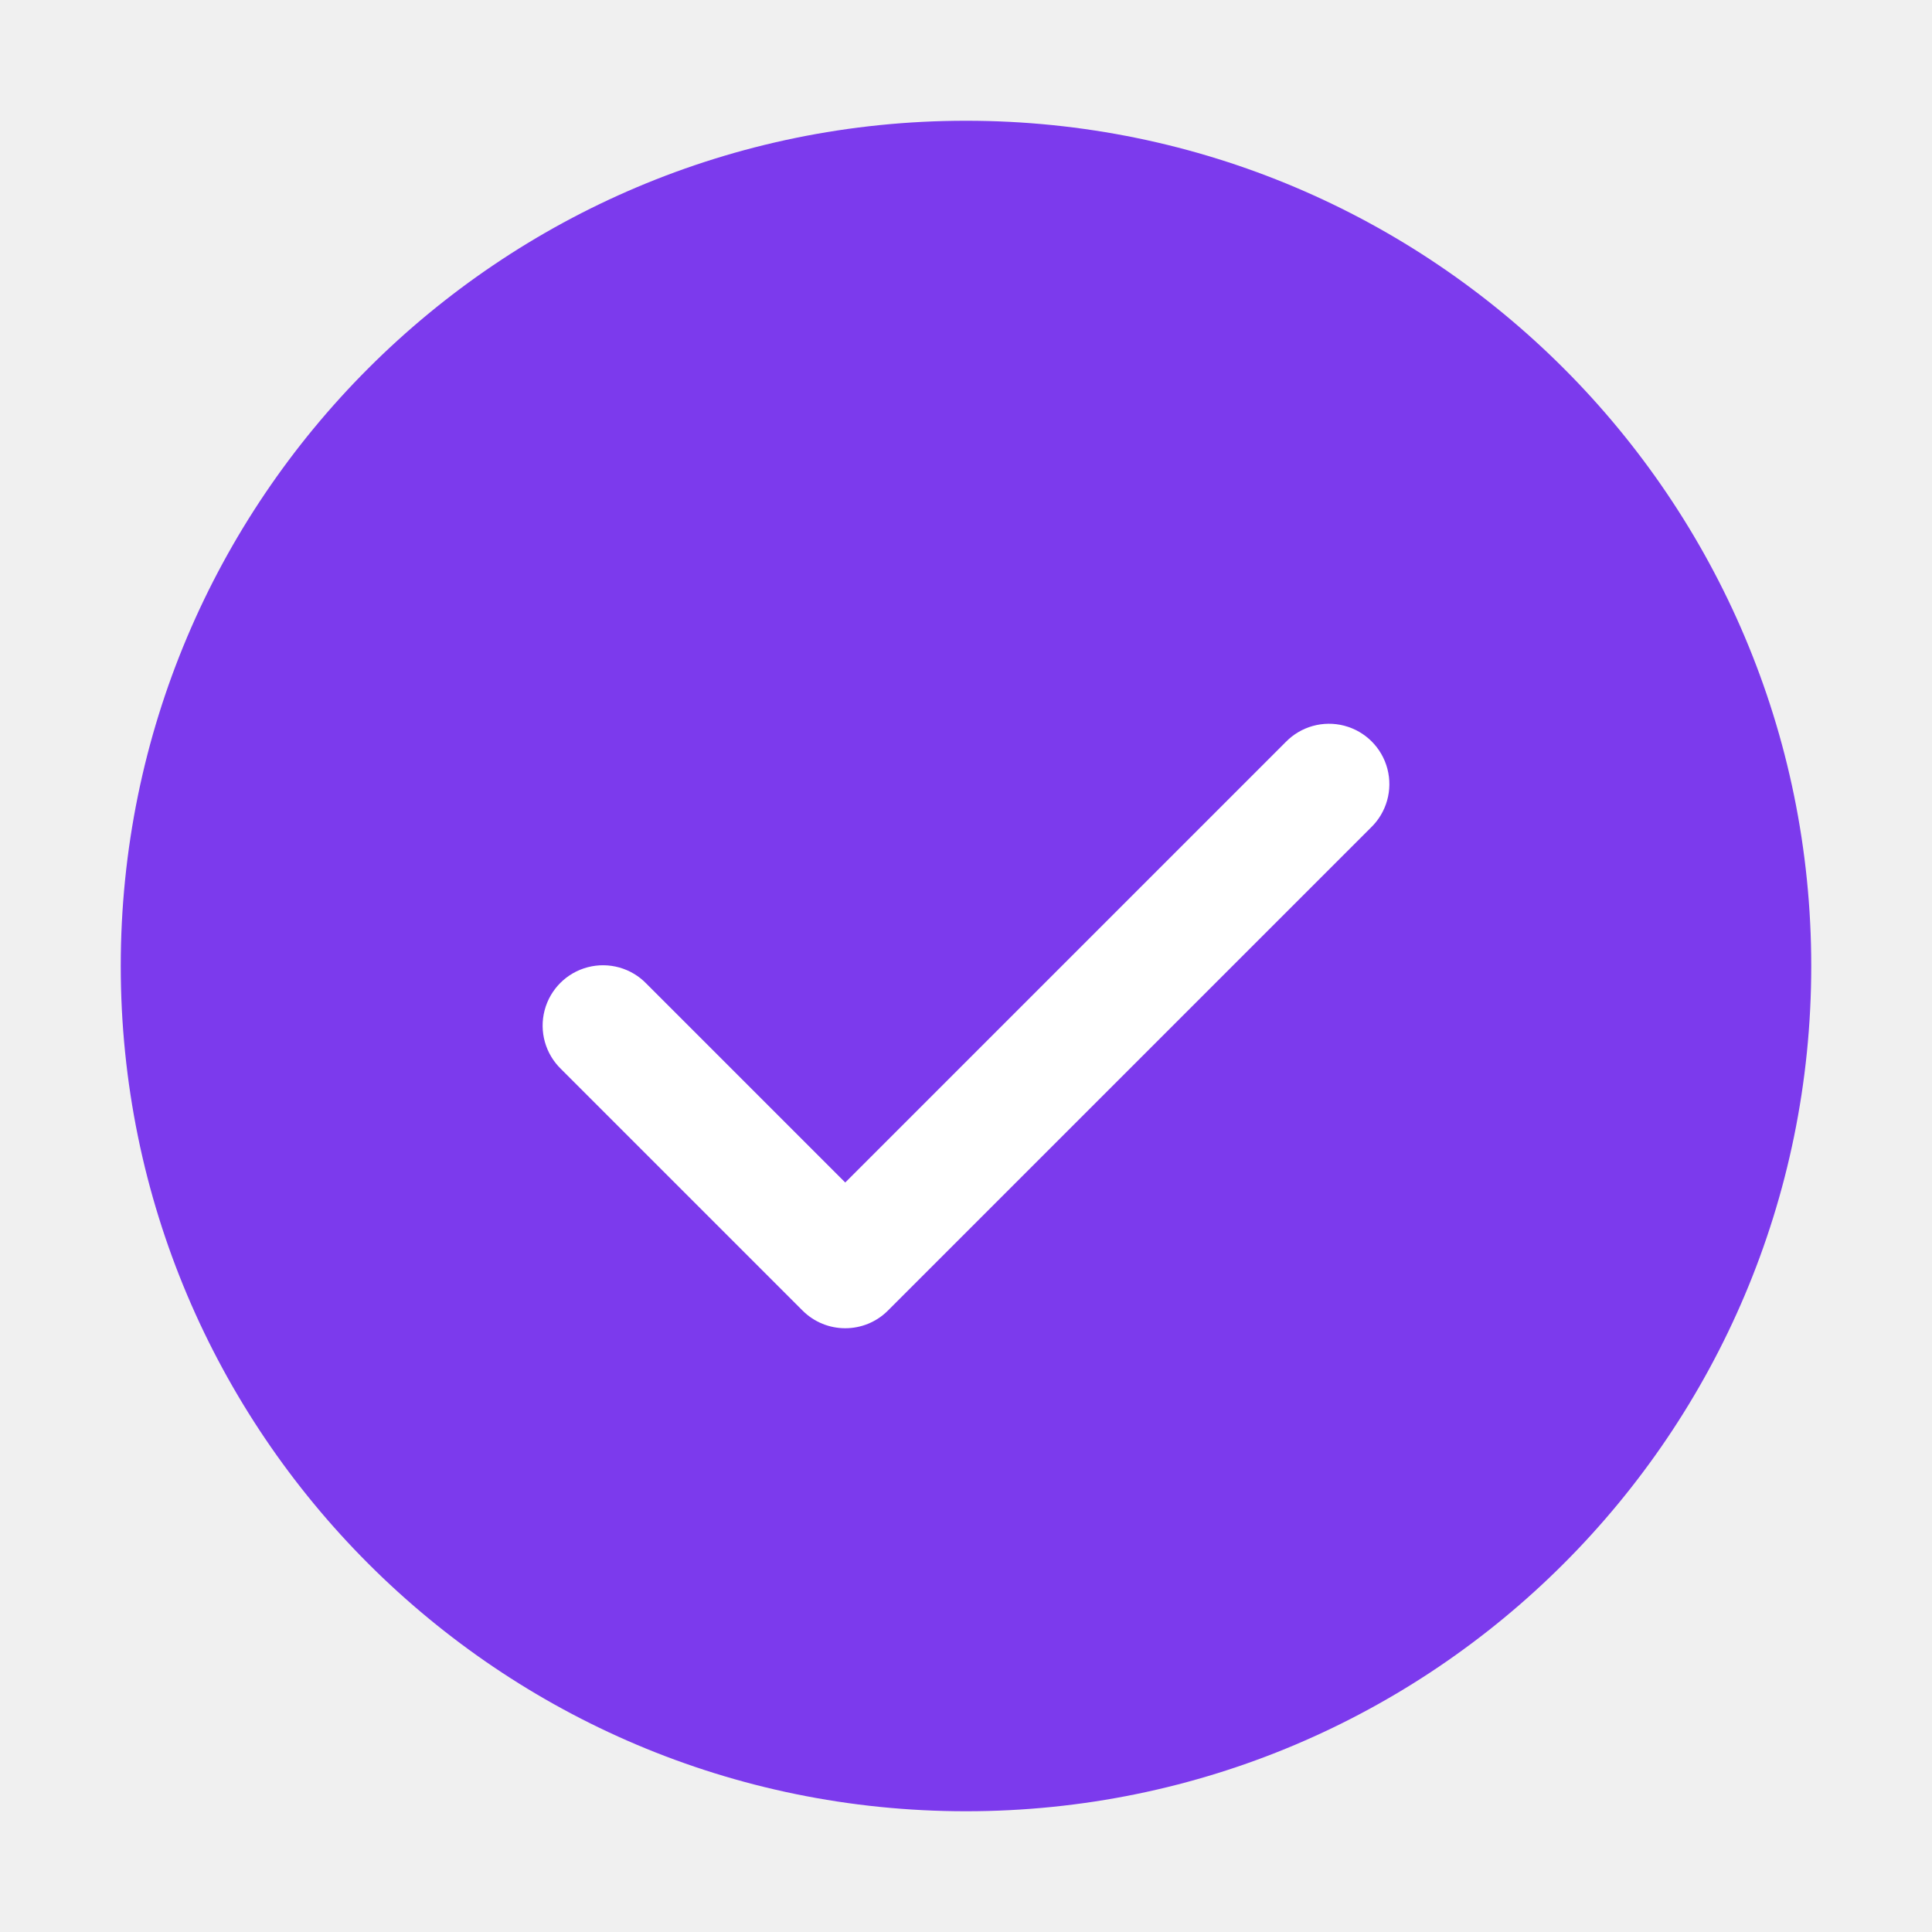
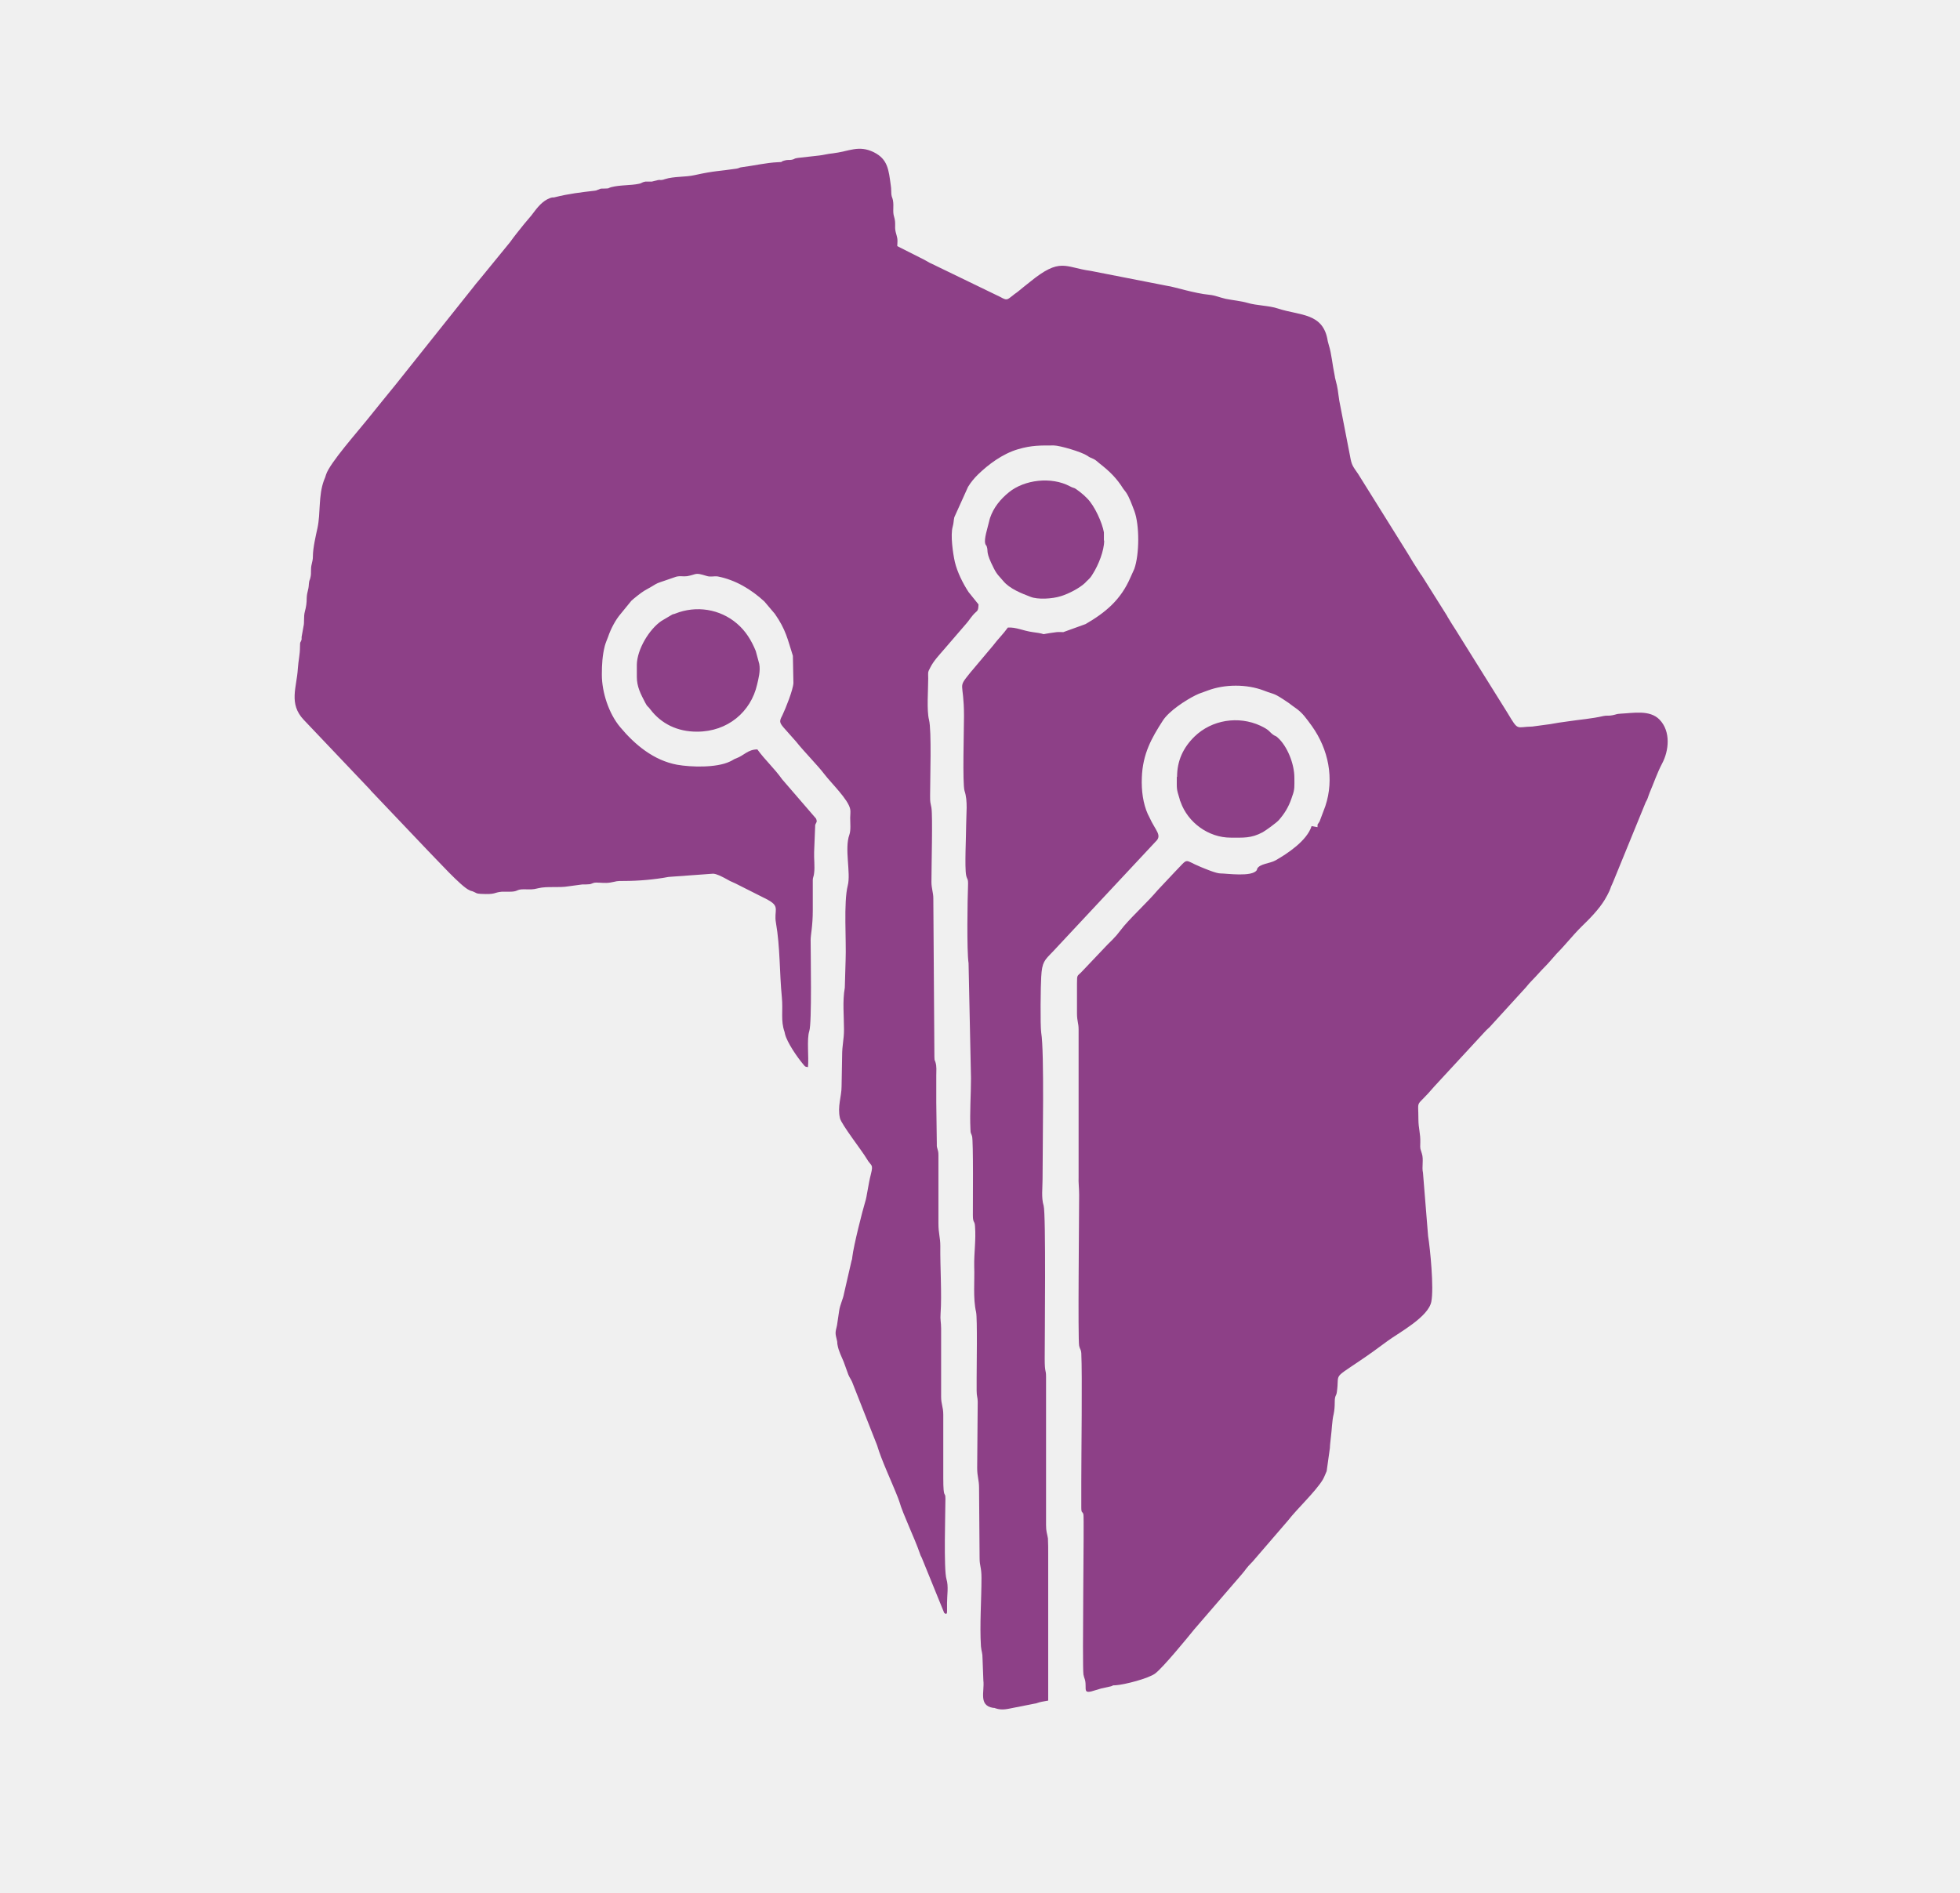
- <svg xmlns="http://www.w3.org/2000/svg" width="32" height="32" viewBox="0 0 32 32" fill="none">
-   <path d="M16 2C8.268 2 2 8.268 2 16s6.268 14 14 14 14-6.268 14-14S23.732 2 16 2z" fill="#7C3AED" />
-   <path d="M22.707 13.707l-8 8a1 1 0 01-1.414 0l-4-4a1 1 0 111.414-1.414L14 19.586l7.293-7.293a1 1 0 111.414 1.414z" fill="white" />
+ <svg xmlns="http://www.w3.org/2000/svg" id="Layer_1" data-name="Layer 1" viewBox="0 0 72.85 70.36">
+   <defs>
+     <style>
+       .cls-1 {
+         fill: #8d4087;
+         fill-rule: evenodd;
+       }
+     </style>
+   </defs>
+   <path class="cls-1" d="M30.03,39.68c.04-.38-.05-1.04.05-1.35.1-.29.05-2.87.05-3.38,0-.21.08-.51.08-1.12v-1.12c0-.09.04-.13.05-.26.03-.23-.01-.54,0-.78l.04-1c.03-.1.09-.1.03-.24l-1.26-1.46c-.29-.41-.64-.72-.92-1.11-.35,0-.49.22-.78.33-.1.03-.14.08-.24.12-.5.24-1.45.21-1.96.12-.87-.16-1.57-.74-2.12-1.4-.42-.5-.68-1.29-.68-1.95,0-.37.02-.72.11-1.07.03-.11.07-.2.12-.33.1-.3.28-.64.47-.86l.4-.49c.1-.09.36-.3.48-.37.1-.06.18-.1.28-.16.1-.06.17-.11.29-.15l.61-.21c.16-.04.25,0,.41-.02.38-.07.27-.15.72-.01.15.05.27,0,.42.02.66.13,1.24.48,1.73.93l.39.46c.41.59.47.93.67,1.56l.02,1.01c-.01.25-.29.95-.41,1.2-.11.21-.12.26.04.45l.47.53c.3.38.81.89,1.05,1.21.26.34.89.94.96,1.3.02.08,0,.23,0,.32,0,.2.03.46-.03.63-.19.52.06,1.42-.06,1.89-.16.62-.05,2.05-.08,2.77l-.03,1.03c-.09.5-.03,1.04-.03,1.55,0,.4-.07.55-.07,1l-.02,1.12c0,.38-.16.74-.06,1.18.06.24.82,1.21.99,1.5.17.3.26.18.16.58-.1.38-.15.85-.21,1.02-.11.36-.43,1.63-.48,2.05-.02.14,0,.06-.03.15l-.28,1.22c-.03.19-.15.42-.18.64l-.08.54c-.07.29-.07.28,0,.57.02.08,0,.07.02.16.04.23.15.43.23.63l.17.47c.04.1.09.16.14.27l.93,2.36c.16.55.55,1.37.78,1.96l.05.14c.13.46.57,1.36.76,1.92.02.07.03.08.07.16l.83,2.04s-.01.01.07.05c.06-.06.02.02.04-.08v-.33c0-.28.06-.62-.02-.88-.11-.36-.04-2.52-.04-2.99,0-.32-.08.08-.08-.78v-2.35c0-.29-.08-.38-.08-.67v-2.53c0-.24-.04-.32-.02-.57.05-.68-.02-1.77-.01-2.49,0-.35-.07-.45-.07-.86v-2.53c0-.23-.07-.22-.06-.41l-.02-1.53c0-.33,0-.67,0-1.01,0-.19.02-.34-.03-.5-.04-.14-.03,0-.04-.21l-.04-5.89c0-.2-.07-.37-.07-.6,0-.61.05-2.44,0-2.76-.04-.22-.05-.17-.05-.45,0-.6.06-2.43-.04-2.82-.09-.35-.03-1.12-.03-1.54,0-.22-.03-.21.08-.41.12-.24.33-.46.51-.67l.81-.94c.1-.11.15-.2.26-.33.16-.19.2-.11.21-.4l-.37-.46c-.21-.32-.42-.74-.51-1.12-.07-.31-.17-1-.08-1.31.04-.14.03-.22.06-.35l.51-1.13c.11-.18.23-.32.36-.45.39-.38.92-.78,1.5-.95.51-.15.84-.14,1.33-.14.22,0,1.03.24,1.24.38.11.08.13.07.23.12.09.04.14.1.23.17.37.29.63.54.88.94.04.06.06.07.1.13.13.19.22.46.31.69.2.53.19,1.63,0,2.16l-.14.31c-.36.84-.93,1.31-1.67,1.74l-.83.3c-.07,0-.15-.01-.25,0-.84.11-.16.09-.88,0-.37-.05-.62-.19-.93-.17-.17.24-.37.43-.55.67l-.85,1.01c-.49.61-.23.28-.23,1.61,0,.52-.06,2.52.02,2.78.13.38.06.87.06,1.28,0,.38-.06,1.57,0,1.86.04.18.08.1.07.38-.02.49-.05,2.42.02,2.89l.09,4.27c0,.63-.05,1.27-.02,1.9,0,.18.03.14.06.26.05.16.03,2.55.03,2.94,0,.3.07.19.08.41.04.5-.04.99-.03,1.49.02.54-.05,1.18.07,1.7.05.23.02,2.06.02,2.47,0,.15,0,.3,0,.45,0,.21.04.25.04.41l-.02,2.46c0,.33.07.44.07.74l.02,2.61c0,.31.07.33.07.74,0,.8-.07,1.75-.02,2.54.02.22.06.22.06.48l.03.79c.05.41-.19.93.36,1.02.05,0,.05,0,.1.02.24.08.44.02.65-.02l.86-.17c.17-.06.23-.06.44-.1v-5.45c0-.17,0-.42-.01-.58-.03-.19-.07-.24-.07-.5v-5.51c0-.28-.05-.13-.05-.67,0-.76.05-5.39-.04-5.69-.09-.29-.04-.66-.04-.98,0-1.2.07-4.76-.05-5.45-.04-.28-.02-1.8,0-2.07.03-.56.12-.62.43-.94l3.82-4.09c.26-.24,0-.4-.23-.91-.02-.05-.03-.05-.06-.12-.17-.38-.24-.86-.22-1.35.03-.88.36-1.47.78-2.12.23-.36.85-.76,1.21-.94.07-.03.06-.03.13-.06l.33-.12c.64-.24,1.45-.24,2.08,0,.46.18.32.05.94.47.08.06.14.11.23.17.28.19.42.41.62.68.62.87.84,1.96.5,2.98l-.21.56c-.08.15-.08.06-.08.22l-.22-.04c-.17.54-.89,1.02-1.35,1.28-.2.11-.57.12-.67.3,0,0,0,.02-.01.03,0,0,0,.02-.01.03-.17.26-1.12.12-1.35.12-.16,0-.56-.17-.73-.24-.66-.27-.42-.37-.96.18l-.63.67c-.41.48-.86.88-1.26,1.34l-.28.35c-.11.12-.21.23-.33.34l-.94.99c-.19.21-.2.1-.2.46v1.12c0,.28.06.35.06.59v5.48c-.01.23.02.4.02.67,0,.81-.05,5.35,0,5.61.03.14.07.13.08.27.04.84,0,3.72,0,4.77v.97c0,.25.05.12.08.27.03.16-.05,5.61,0,5.94.03.17.08.17.08.42,0,.18-.01.26.21.21.07-.02.26-.08.37-.11l.36-.08c.16-.05-.03-.03.18-.04.32-.02,1.22-.25,1.47-.44.29-.22,1.2-1.33,1.45-1.64l1.76-2.04c.16-.18.14-.21.41-.48l1.31-1.52c.34-.44,1.03-1.08,1.3-1.53.06-.11.1-.22.14-.31l.12-.86c0-.11.03-.32.04-.43.03-.21.04-.6.1-.83.03-.14.04-.29.04-.45,0-.26.06-.21.08-.38.1-.7-.17-.46.79-1.11.39-.26.76-.53,1.11-.79.41-.3,1.5-.88,1.61-1.45.1-.5-.04-1.95-.12-2.44l-.19-2.35c-.05-.21.03-.5-.04-.71-.06-.22-.07-.13-.06-.42.01-.34-.07-.52-.07-.86,0-.82-.13-.37.59-1.22l1.82-1.97c.07-.08.15-.16.24-.24l1.35-1.48c.09-.11.14-.17.23-.26.15-.15.3-.33.47-.5.15-.15.27-.3.44-.49.32-.32.58-.66.91-.99.29-.28.66-.65.88-1.02.06-.1.12-.21.17-.32.03-.06.04-.11.06-.16.03-.07.04-.08.08-.18l1.21-2.96c.08-.13.08-.19.14-.34.16-.37.28-.74.47-1.1.25-.47.33-1.19-.1-1.63-.36-.37-.98-.24-1.43-.22-.19.01-.16.03-.32.06-.13.03-.22,0-.34.03-.43.1-.87.13-1.33.2-.24.03-.42.06-.64.1l-.67.09c-.61.01-.5.19-.92-.51l-1.76-2.82c-.09-.15-.2-.32-.29-.46-.06-.09-.09-.15-.14-.23-.04-.05-.03-.06-.07-.12l-.93-1.48s-.01-.01-.02-.02l-.3-.47c-.11-.18-.17-.29-.28-.46l-1.76-2.82c-.19-.28-.24-.31-.3-.66l-.4-2.06c-.06-.38-.04-.41-.15-.82-.02-.07-.01-.08-.03-.16-.07-.32-.11-.78-.21-1.09l-.04-.15c-.16-1.06-1.03-.94-1.85-1.21-.32-.11-.8-.11-1.13-.21-.24-.07-.56-.1-.81-.15-.22-.05-.4-.13-.6-.15-.56-.05-1.36-.31-1.56-.33l-2.86-.56c-.97-.13-1.12-.52-2.27.42-.15.12-.28.22-.41.33-.08.07-.13.09-.21.16-.22.17-.22.2-.47.06l-2.56-1.24c-.08-.03-.18-.1-.26-.14l-1.01-.51c.02-.32,0-.29-.06-.53-.05-.21.02-.31-.06-.57-.06-.19,0-.37-.04-.6-.03-.14-.04-.09-.06-.23-.01-.12,0-.2-.02-.32-.08-.59-.11-.98-.63-1.24-.57-.28-.92-.03-1.52.04-.21.02-.33.06-.5.08l-.8.09c-.17.02-.11.05-.24.07-.12.02-.14-.01-.27.03-.18.05,0,.05-.24.06-.44.02-.89.13-1.3.18-.17.02-.11.04-.24.06-.66.1-.78.07-1.55.24-.35.08-.76.04-1.11.15l-.06.02c-.19.04-.02-.04-.42.07,0,0-.02,0-.03,0h-.21c-.15.03-.13.06-.23.08-.32.07-.71.04-1.05.13-.17.05,0,.04-.24.05-.19,0-.12,0-.26.05-.1.03.03.01-.11.03-.51.06-.95.11-1.47.24-.13.03,0,0-.09.01-.08.01-.11.03-.2.07-.26.14-.42.38-.59.6-.11.13-.18.21-.27.32-.19.24-.35.43-.52.67l-1.07,1.31c-.11.14-.19.22-.27.33l-2.9,3.64c-.38.47-.72.88-1.07,1.32-.35.44-1.39,1.61-1.53,2.04-.02.07-.04.13-.08.22-.21.57-.12,1.21-.24,1.77-.06.27-.17.75-.17,1.04,0,.24-.07.28-.07.52,0,.11,0,.19-.02.27-.03.15-.04.06-.06.25-.01.24-.07.28-.08.52,0,.18-.02.33-.07.51-.05.19-.01.4-.05.55l-.07.39s0,.05,0,.06c0,0,0,.02,0,.03-.04.15-.06.04-.06.28,0,.29-.06.5-.08.81-.04.69-.35,1.3.22,1.9l2.46,2.59s.03.03.03.04c0,0,.01.01.02.02l2.12,2.23c.31.31,1.22,1.32,1.52,1.45.06.03.06.03.11.04.01,0,.04.02.05.02.12.05.09.07.27.08.58.03.46-.05.78-.08.09,0,.2,0,.29,0,.33,0,.24-.09.52-.09.27,0,.31.02.55-.04.32-.08.77-.01,1.11-.07l.52-.07c.1,0,.19,0,.29-.01.08-.02.13-.06.22-.06.18,0,.33.03.53,0,.29-.05.17-.06.52-.06.52,0,1.12-.05,1.65-.15l1.65-.12c.13,0,.33.11.43.16.12.06.1.06.2.11.08.04.12.05.2.09l1.19.6s.04.02.05.03c.43.24.19.38.27.83.16.92.13,1.86.22,2.77.05.51-.05.87.1,1.29l.02.09c.08.31.45.85.67,1.11.07.08.06.1.19.11h0ZM41.03,20.09v-.3c-.06-.35-.34-.98-.62-1.26-.1-.1-.15-.15-.28-.25-.26-.2-.17-.1-.36-.2-.69-.37-1.69-.25-2.27.22-.32.26-.57.57-.7.95-.02.06-.02.07-.04.15-.06.26-.19.63-.14.81.05.15.01-.03.06.12.06.19-.06.17.26.8.12.24.21.3.35.47.24.29.68.46,1.02.59.25.1.79.08,1.13-.03.29-.09.69-.3.89-.49.04-.04.06-.07.11-.11.09-.09.1-.1.18-.23.21-.33.42-.86.42-1.23h0ZM43.74,28.88c0,.47-.02.42.11.84,0,.03.02.06.03.09.27.77,1.04,1.33,1.86,1.33.47,0,.76.03,1.19-.2.11-.06.51-.35.6-.45.21-.24.36-.48.47-.8.01-.04.02-.05.03-.09.1-.26.08-.38.08-.69,0-.52-.27-1.18-.62-1.49-.07-.07-.09-.05-.16-.1-.17-.12-.12-.17-.48-.34-.82-.38-1.81-.22-2.45.4-.43.42-.65.91-.65,1.5h0ZM25.91,27.2c1.14,0,2-.74,2.23-1.75.05-.21.13-.51.08-.77l-.13-.48c-.16-.39-.37-.74-.7-1.02-.63-.54-1.51-.68-2.29-.37-.04.02-.01,0-.06.02-.02,0-.02,0-.06.02l-.39.23c-.46.31-.91,1.06-.92,1.63,0,.15,0,.3,0,.45,0,.37.14.63.31.96.1.19.09.11.19.25.41.54,1.01.83,1.73.83h0Z" />
</svg>
